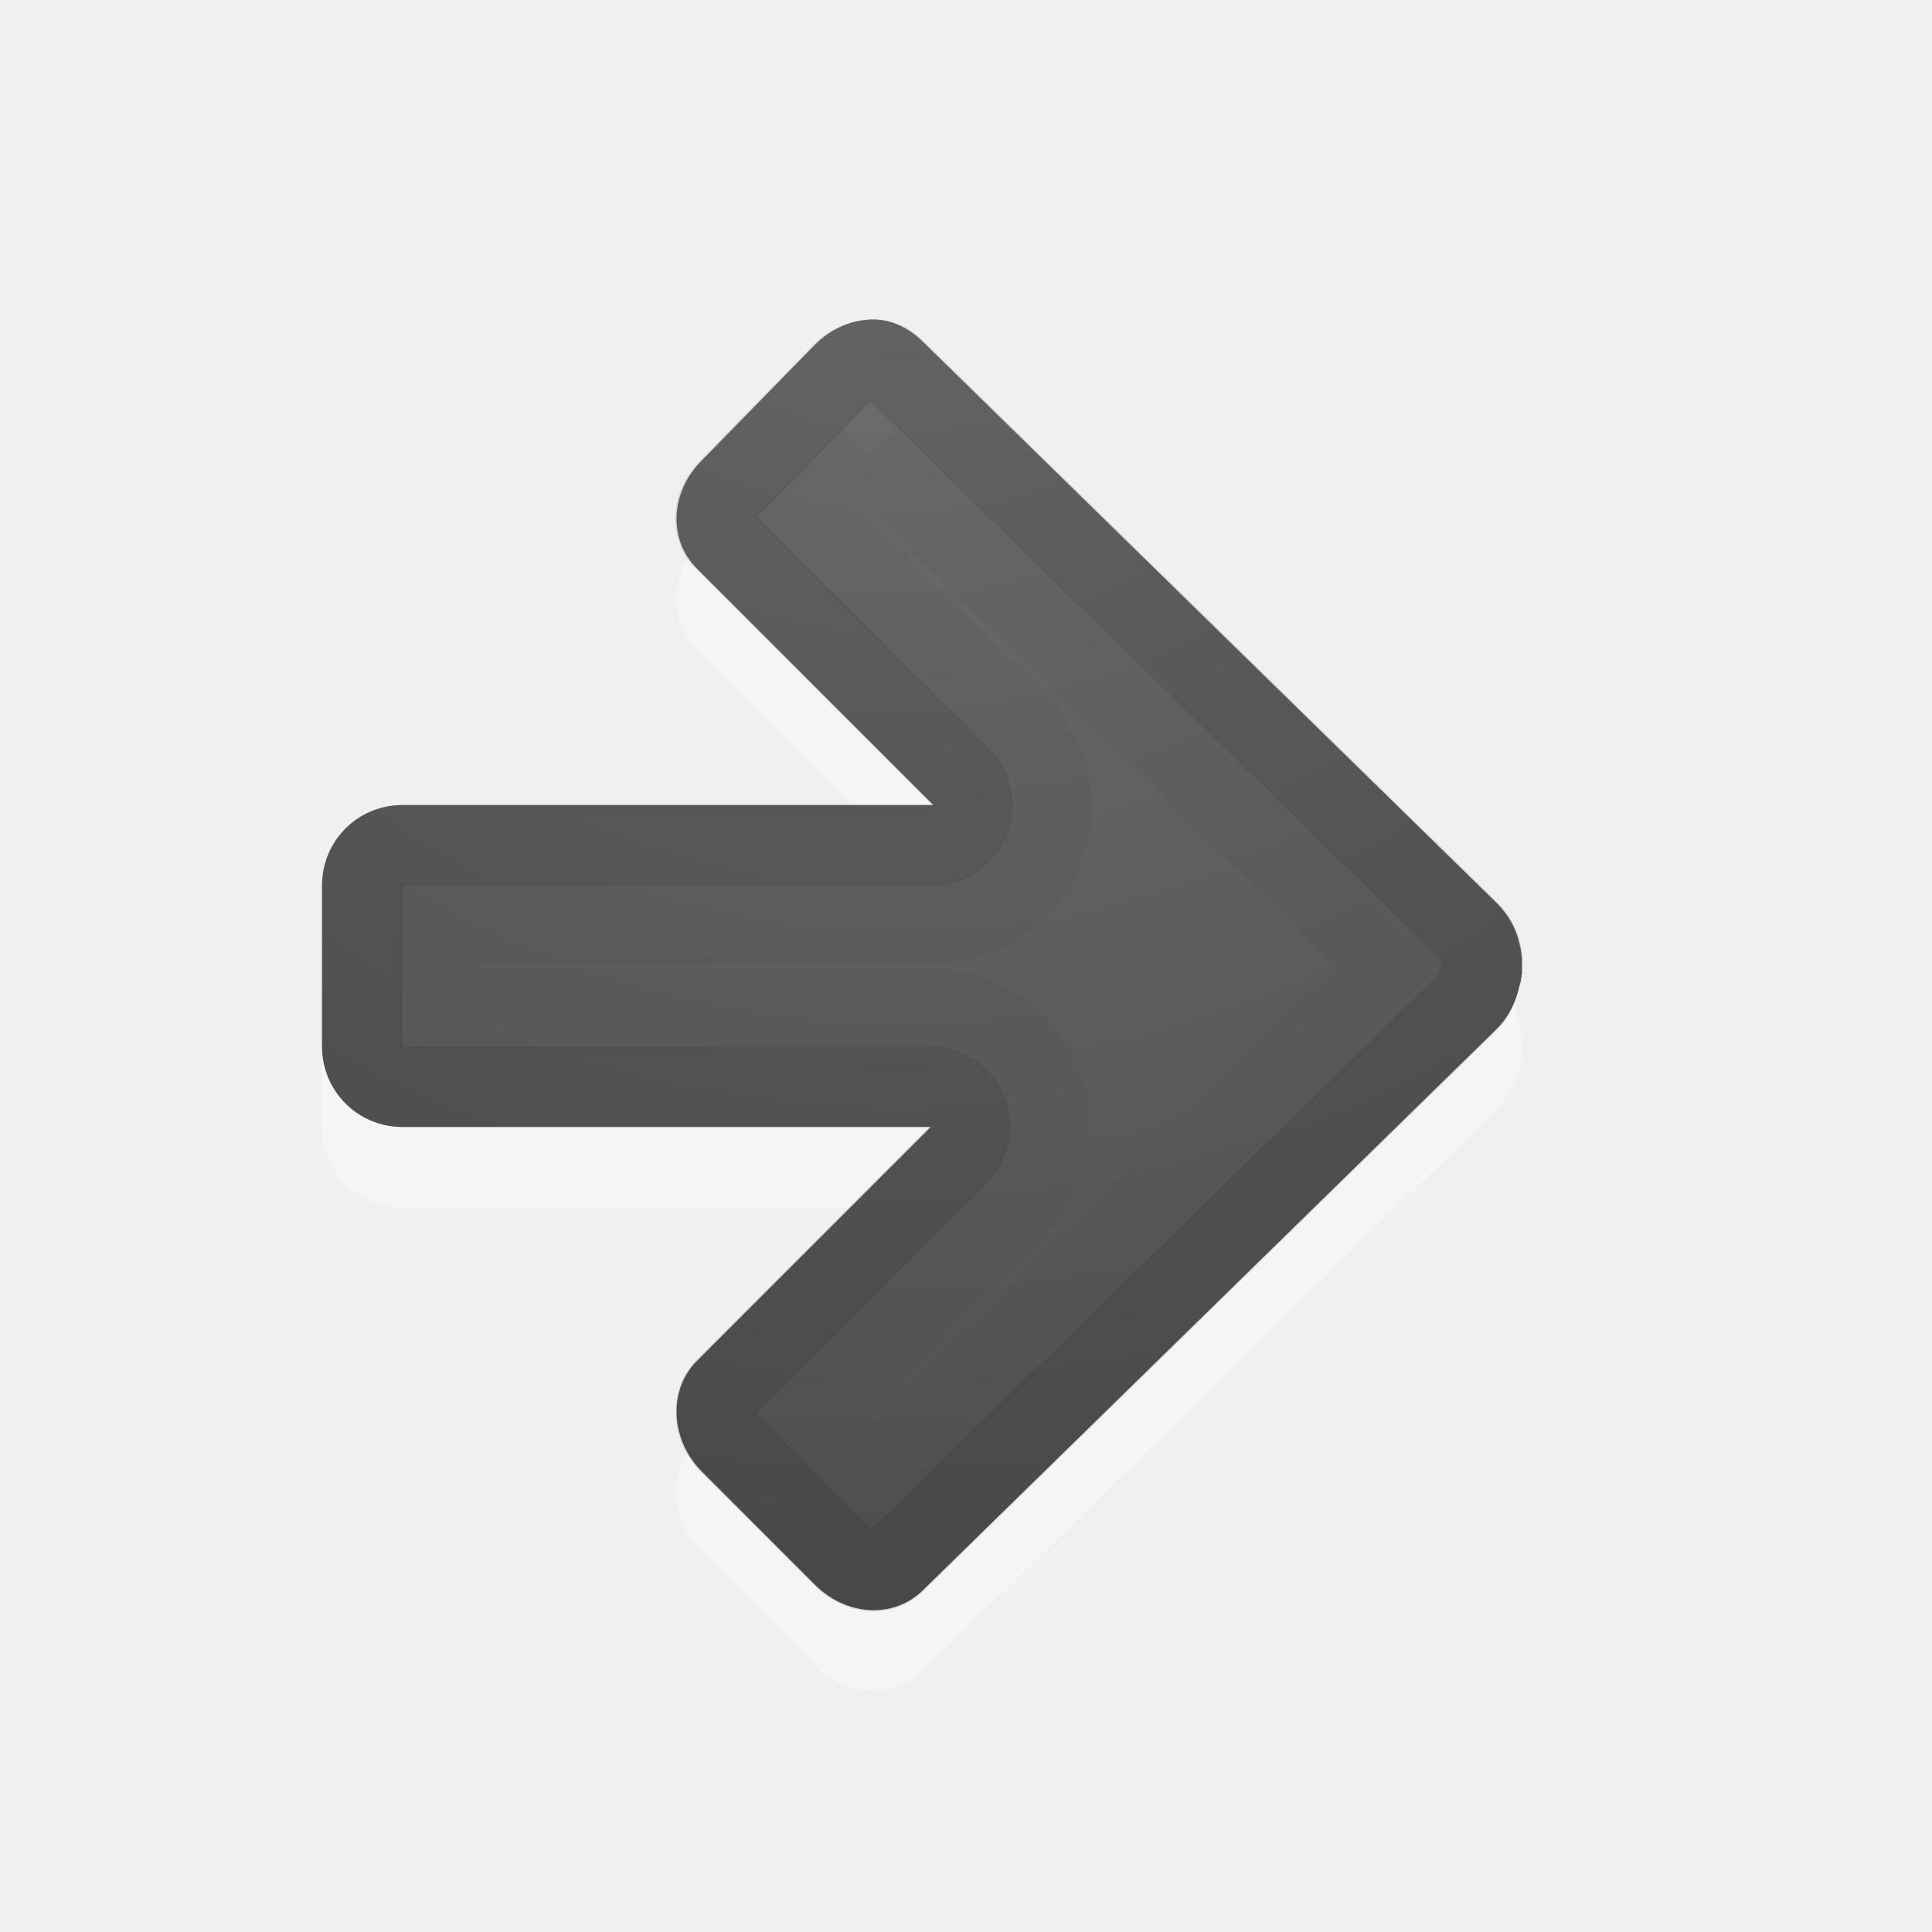
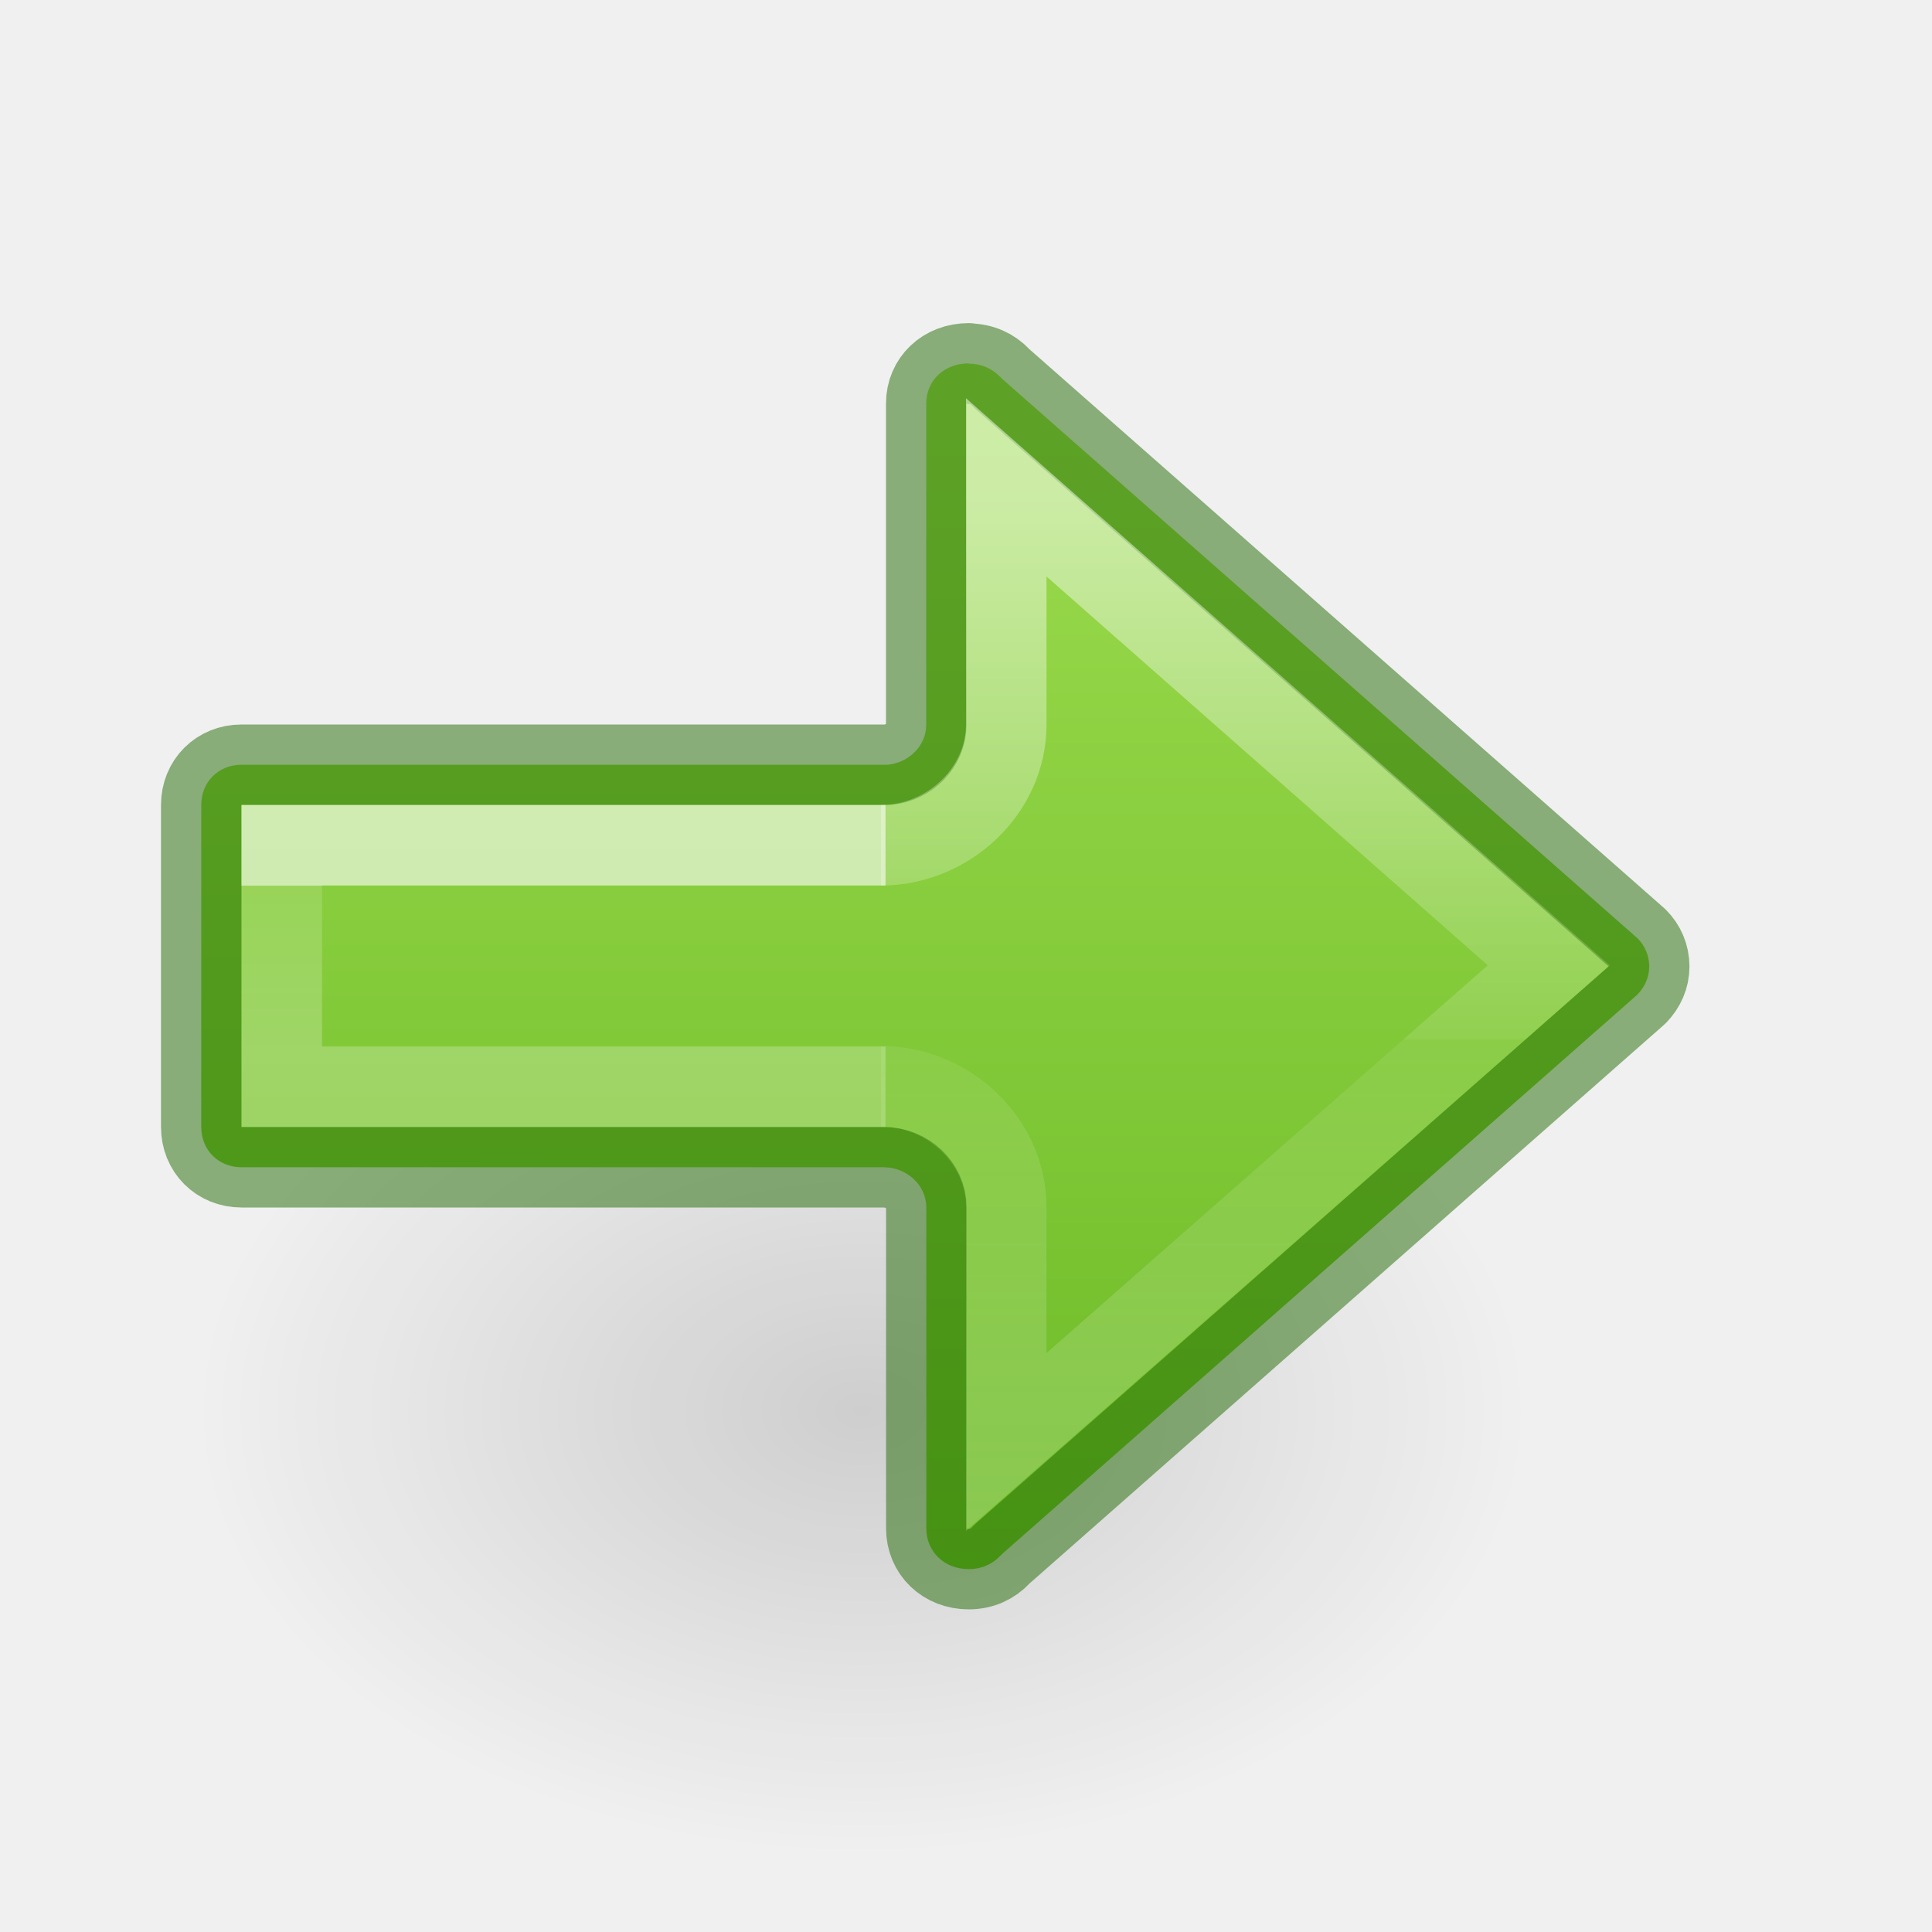
- <svg xmlns="http://www.w3.org/2000/svg" xmlns:xlink="http://www.w3.org/1999/xlink" version="1.1" width="24" height="24" id="svg4524">
-   <defs id="defs4526">
-     <linearGradient id="linearGradient2867-449-88-871-390-598-476-591-434-148-57-177-641-289-620-227-114-444-680-744-4-1">
-       <stop id="stop5430-5-0" style="stop-color:#737373;stop-opacity:1" offset="0" />
-       <stop id="stop5432-2-0" style="stop-color:#636363;stop-opacity:1" offset="0.262" />
-       <stop id="stop5434-9-6" style="stop-color:#4b4b4b;stop-opacity:1" offset="0.705" />
-       <stop id="stop5436-2-7" style="stop-color:#3f3f3f;stop-opacity:1" offset="1" />
+ <svg xmlns="http://www.w3.org/2000/svg" xmlns:ns1="http://www.openswatchbook.org/uri/2009/osb" xmlns:xlink="http://www.w3.org/1999/xlink" height="24" width="24" version="1.1" id="svg6">
+   <defs id="defs10">
+     <linearGradient id="linearGradient1019">
+       <stop offset="0" style="stop-color:#ffffff;stop-opacity:1" id="stop1011" />
+       <stop offset="0" style="stop-color:#ffffff;stop-opacity:0.235" id="stop1013" />
+       <stop offset="1" style="stop-color:#ffffff;stop-opacity:0.392" id="stop1017" />
    </linearGradient>
-     <radialGradient cx="16.202" cy="-19.005" r="20" fx="16.202" fy="-19.005" id="radialGradient3896-0" xlink:href="#linearGradient2867-449-88-871-390-598-476-591-434-148-57-177-641-289-620-227-114-444-680-744-4-1-5" gradientUnits="userSpaceOnUse" gradientTransform="matrix(0,1.500001,1.524125,0,40.13188,-23.07768)" />
-     <linearGradient id="linearGradient2867-449-88-871-390-598-476-591-434-148-57-177-641-289-620-227-114-444-680-744-4-1-5">
-       <stop id="stop5430-5-0-9" style="stop-color:#737373;stop-opacity:1" offset="0" />
-       <stop id="stop5432-2-0-0" style="stop-color:#636363;stop-opacity:1" offset="0.262" />
-       <stop id="stop5434-9-6-8" style="stop-color:#4b4b4b;stop-opacity:1" offset="0.705" />
-       <stop id="stop5436-2-7-0" style="stop-color:#3f3f3f;stop-opacity:1" offset="1" />
+     <linearGradient id="linearGradient78">
+       <stop style="stop-color:#9bdb4d;stop-opacity:1" offset="0" id="stop74" />
+       <stop style="stop-color:#68b723;stop-opacity:1" offset="1" id="stop76" />
    </linearGradient>
+     <linearGradient id="linearGradient971">
+       <stop id="stop963" style="stop-color:#ffffff;stop-opacity:1" offset="0" />
+       <stop id="stop965" style="stop-color:#ffffff;stop-opacity:0.235" offset="0.52" />
+       <stop id="stop967" style="stop-color:#ffffff;stop-opacity:0.157" offset="0.52" />
+       <stop id="stop969" style="stop-color:#ffffff;stop-opacity:0.392" offset="1" />
+     </linearGradient>
+     <linearGradient ns1:paint="solid" id="linearGradient4526">
+       <stop id="stop4528" offset="0" style="stop-color:#ffffff;stop-opacity:1;" />
+     </linearGradient>
+     <linearGradient xlink:href="#linearGradient1019" id="linearGradient1009" gradientUnits="userSpaceOnUse" gradientTransform="matrix(-0.8790591,0,0,1.000004,10.42321,-16.67179)" x1="5.032" y1="27.672" x2="5.032" y2="29.672" />
+     <radialGradient cx="24.837" cy="36.421" r="15.645" fx="24.837" fy="36.421" id="radialGradient3862" xlink:href="#linearGradient8662-7" gradientUnits="userSpaceOnUse" gradientTransform="matrix(-0.5299545,0,0,-0.3530774,22.51255,21.83568)" />
+     <linearGradient id="linearGradient8662-7">
+       <stop id="stop8664-0" style="stop-color:#000000;stop-opacity:1" offset="0" />
+       <stop id="stop8666-1" style="stop-color:#000000;stop-opacity:0" offset="1" />
+     </linearGradient>
+     <linearGradient xlink:href="#linearGradient78" id="linearGradient72" gradientUnits="userSpaceOnUse" gradientTransform="translate(-3.6e-4,1.000001)" x1="12" y1="4" x2="12" y2="19.998" />
+     <linearGradient xlink:href="#linearGradient971" id="linearGradient983-3-2" gradientUnits="userSpaceOnUse" gradientTransform="matrix(-1.004639,0,0,1,10.85704,-16.17963)" x1="-2.521" y1="22.402" x2="-2.521" y2="35.269" />
  </defs>
-   <path d="m 10.812,4.968 c 0.246,-0.01 0.475,0.1 0.656,0.281 l 7.125,6.969 c 0.147,0.147 0.239,0.317 0.281,0.5 0.022,0.094 0.037,0.187 0.031,0.281 0.002,0.03 0.001,0.063 0,0.094 -0.009,0.055 -0.012,0.104 -0.031,0.156 -0.041,0.189 -0.13,0.38 -0.281,0.531 l -7.125,6.969 c -0.362,0.362 -0.952,0.329 -1.344,-0.062 l -1.406,-1.406 c -0.392,-0.392 -0.424,-1.013 -0.062,-1.375 l 2.906,-2.906 -6.562,0 c -0.554,0 -1,-0.446 -1,-1 l 0,-2 c 0,-0.554 0.446,-1 1,-1 l 6.594,0 -2.937,-2.937 c -0.362,-0.362 -0.329,-0.952 0.062,-1.344 L 10.125,5.281 c 0.196,-0.196 0.442,-0.303 0.688,-0.312 z" id="rect3811-1-7" style="opacity:0.35;color:#000000;fill:#ffffff;fill-opacity:1;fill-rule:nonzero;stroke:none;stroke-width:1;marker:none;visibility:visible;display:inline;overflow:visible;enable-background:accumulate" />
-   <path d="M 10.812,3.969 C 11.058,3.959 11.288,4.069 11.469,4.25 l 7.125,6.969 c 0.147,0.147 0.239,0.317 0.281,0.5 0.022,0.094 0.037,0.187 0.031,0.281 0.002,0.03 0.001,0.063 0,0.094 -0.009,0.055 -0.012,0.104 -0.031,0.156 -0.041,0.189 -0.13,0.38 -0.281,0.531 L 11.469,19.75 C 11.107,20.112 10.517,20.079 10.125,19.688 L 8.719,18.281 c -0.392,-0.392 -0.424,-1.013 -0.062,-1.375 L 11.562,14 5,14 c -0.554,0 -1,-0.446 -1,-1 l 0,-2 c 0,-0.554 0.446,-1 1,-1 L 11.594,10 8.656,7.062 C 8.295,6.701 8.327,6.11 8.719,5.719 L 10.125,4.281 c 0.196,-0.196 0.442,-0.303 0.688,-0.312 z" id="rect3811-1" style="color:#000000;fill:url(#radialGradient3896-0);fill-opacity:1;fill-rule:nonzero;stroke:none;stroke-width:1;marker:none;visibility:visible;display:inline;overflow:visible;enable-background:accumulate" />
-   <path d="M 12.156,4.469 C 12.071,4.465 11.978,4.49 11.875,4.594 L 4.75,11.562 c -0.084,0.084 -0.134,0.186 -0.156,0.281 -0.017,0.074 -0.001,0.106 0,0.125 a 0.497,0.497 0 0 1 0,0.031 c 0.008,0.045 -0.001,0.022 0,0.031 -2.877e-4,0.005 -8.528e-4,0.01 0,0.031 A 0.497,0.497 0 0 1 4.625,12.156 c 0.024,0.11 0.053,0.209 0.125,0.281 l 7.125,6.969 c 0.16,0.16 0.431,0.162 0.656,-0.062 L 13.938,17.938 C 14.153,17.722 14.15,17.4 14,17.25 L 11.094,14.344 A 0.497,0.497 0 0 1 11.438,13.5 L 18,13.5 c 0.287,0 0.5,-0.213 0.5,-0.5 l 0,-2 c 0,-0.287 -0.213,-0.5 -0.5,-0.5 l -6.594,0 A 0.497,0.497 0 0 1 11.062,9.656 L 14,6.719 C 14.16,6.559 14.162,6.287 13.938,6.062 L 12.531,4.625 C 12.419,4.512 12.272,4.473 12.156,4.469 z" transform="matrix(-1,0,0,1,23,0)" id="path3996" style="opacity:0.1;color:#000000;fill:none;stroke:#000000;stroke-width:1;stroke-linecap:round;stroke-linejoin:round;stroke-miterlimit:4;stroke-opacity:1;stroke-dasharray:none;stroke-dashoffset:0;marker:none;visibility:visible;display:inline;overflow:visible;enable-background:accumulate" />
-   <path d="M 12.188,5.656 5.688,12 12.156,18.344 12.938,17.562 10.406,15.031 a 1.462,1.462 0 0 1 1.031,-2.5 l 6.094,0 0,-1.062 -6.125,0 a 1.462,1.462 0 0 1 -1.031,-2.5 l 2.562,-2.562 -0.75,-0.75 z" transform="matrix(-1,0,0,1,23,0)" id="path3996-3" style="opacity:0.03;color:#000000;fill:none;stroke:#000000;stroke-width:1;stroke-linecap:butt;stroke-linejoin:miter;stroke-miterlimit:4;stroke-opacity:1;stroke-dasharray:none;stroke-dashoffset:0;marker:none;visibility:visible;display:inline;overflow:visible;enable-background:accumulate" />
+   <g transform="matrix(-1,0,0,1,20.06067,8.54761)" id="layer1">
+     <path d="m 1.059,8.976 a 8.291,5.524 0 1 1 16.582,0 8.291,5.524 0 0 1 -16.582,0 z" id="path3501-0" style="display:inline;overflow:visible;visibility:visible;opacity:0.141;fill:url(#radialGradient3862);fill-opacity:1;fill-rule:evenodd;stroke:none;stroke-width:1;marker:none" />
+   </g>
+   <path id="path873-5-5" style="font-variation-settings:normal;opacity:1;vector-effect:none;fill:url(#linearGradient72);fill-opacity:1;stroke:#206b00;stroke-width:1;stroke-linecap:round;stroke-linejoin:round;stroke-miterlimit:4;stroke-dasharray:none;stroke-dashoffset:0;stroke-opacity:0.5;stop-color:#000000;stop-opacity:1" d="m 12.034,4.514 v 0.004 c 0.162,0 0.297,0.064 0.395,0.168 0.007,0.007 0.014,0.015 0.021,0.021 l 7.892,6.949 c 0.091,0.091 0.145,0.214 0.145,0.35 0,0.135 -0.054,0.251 -0.145,0.348 l -7.892,6.949 c -0.007,0.007 -0.015,0.014 -0.021,0.021 -0.097,0.104 -0.232,0.168 -0.395,0.168 -0.302,0 -0.527,-0.215 -0.527,-0.506 V 14.998 C 11.507,14.727 11.269,14.5 10.977,14.5 H 3 C 2.714,14.5 2.5,14.286 2.5,14 V 10 c 0,-0.286 0.214,-0.5 0.5,-0.5 h 8.026 c 0.268,-0.025 0.481,-0.241 0.48,-0.496 v -3.99 c 0,-0.29 0.226,-0.5 0.527,-0.5 z" />
+   <path d="m 11,13.5 h -7.5 V 10.5 h 7.5" style="font-variation-settings:normal;opacity:0.6;vector-effect:none;fill:none;fill-opacity:1;stroke:url(#linearGradient1009);stroke-width:1;stroke-linecap:butt;stroke-linejoin:miter;stroke-miterlimit:4;stroke-dasharray:none;stroke-dashoffset:0;stroke-opacity:1;marker:none;marker-start:none;marker-mid:none;marker-end:none;stop-color:#000000" id="rect1007" />
+   <path d="m 10.944,13.494 c 0.827,2.68e-4 1.555,0.671 1.556,1.498 v 2.921 L 19.239,11.992 12.5,6.054 V 9.002 C 12.5,9.829 11.772,10.5 10.944,10.5" style="font-variation-settings:normal;opacity:0.5;vector-effect:none;fill:none;fill-opacity:1;stroke:url(#linearGradient983-3-2);stroke-width:1;stroke-linecap:butt;stroke-linejoin:miter;stroke-miterlimit:4;stroke-dasharray:none;stroke-dashoffset:0;stroke-opacity:1;marker:none;marker-start:none;marker-mid:none;marker-end:none;stop-color:#000000" id="path873-5-5-2-6-1" />
</svg>
